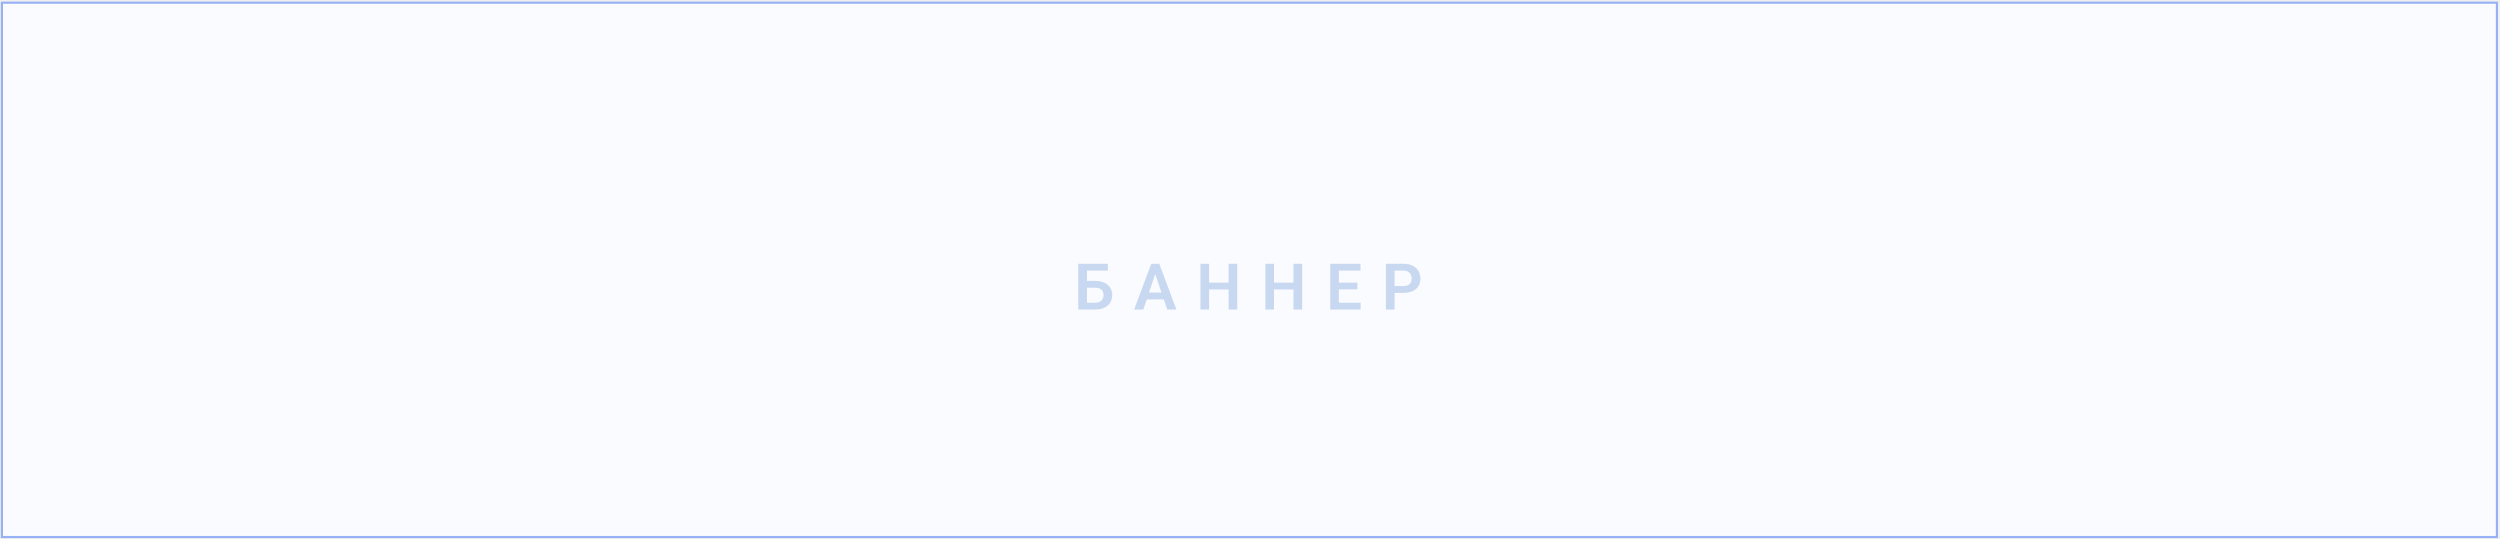
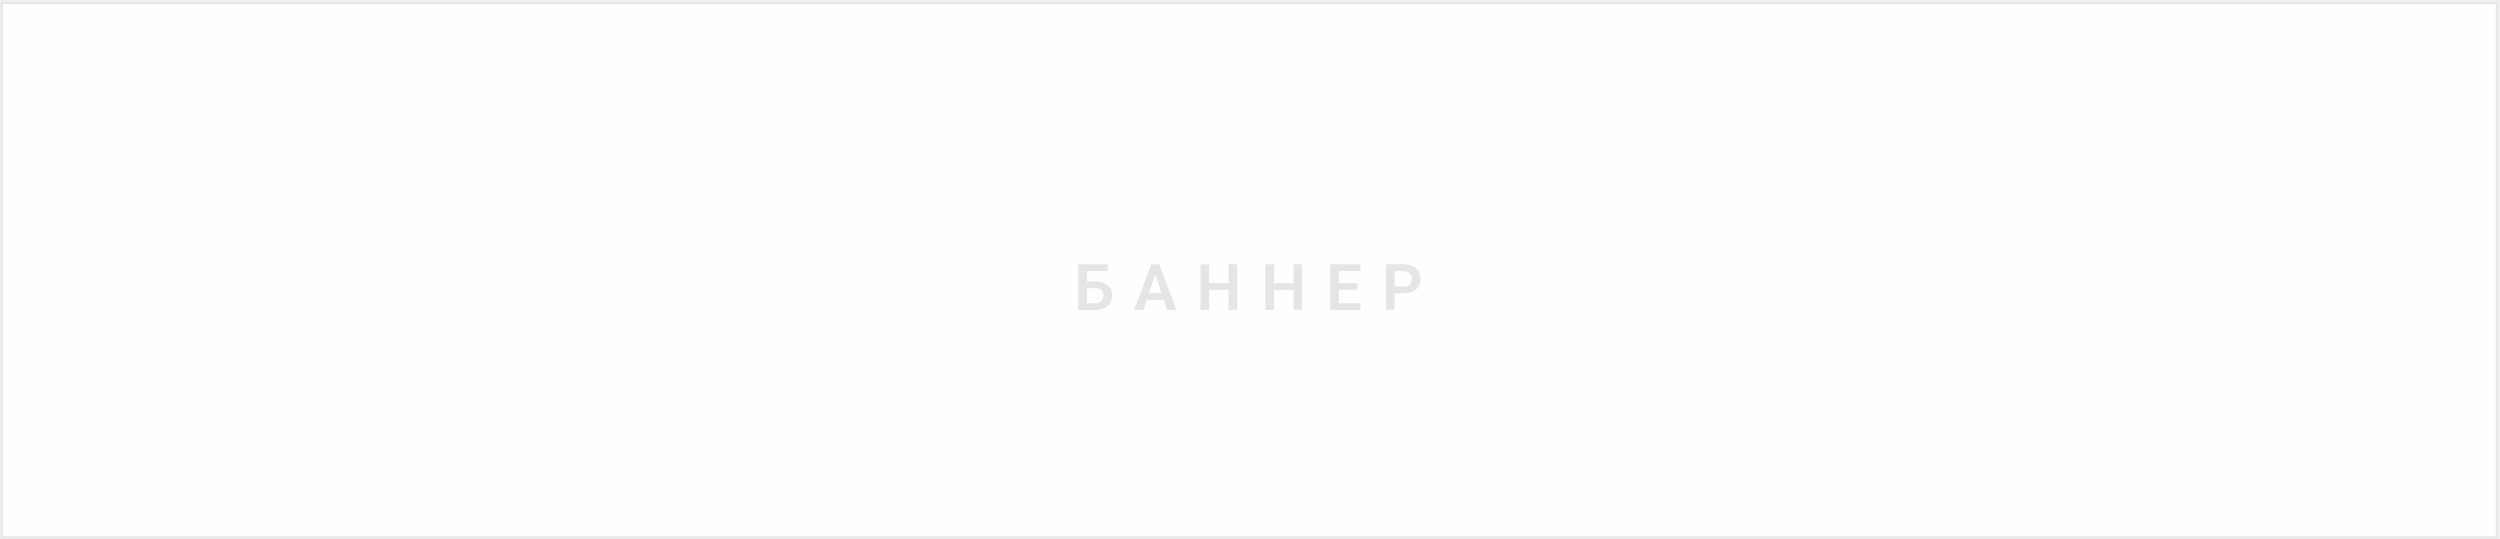
<svg xmlns="http://www.w3.org/2000/svg" width="1165" height="251" viewBox="0 0 1165 251" fill="none">
-   <rect opacity="0.9" x="0.895" y="1.252" width="1162.67" height="249" fill="#FAFCFF" stroke="#8DAAF5" />
-   <path d="M516.262 122.924V126.103H506.506V144.252H502.492V122.924H516.262ZM505.202 130.907H510.373C512.023 130.907 513.439 131.186 514.621 131.742C515.803 132.289 516.706 133.056 517.331 134.042C517.966 135.028 518.283 136.186 518.283 137.514C518.283 138.51 518.103 139.418 517.741 140.238C517.39 141.059 516.872 141.771 516.188 142.377C515.505 142.973 514.675 143.437 513.698 143.769C512.722 144.091 511.613 144.252 510.373 144.252H502.492V122.924H506.535V141.088H510.373C511.252 141.088 511.979 140.922 512.556 140.59C513.132 140.258 513.562 139.818 513.845 139.271C514.128 138.725 514.27 138.129 514.27 137.484C514.27 136.85 514.128 136.273 513.845 135.756C513.562 135.238 513.132 134.828 512.556 134.525C511.979 134.223 511.252 134.071 510.373 134.071H505.202V130.907ZM538.855 126.161L532.776 144.252H528.514L536.482 122.924H539.207L538.855 126.161ZM543.938 144.252L537.83 126.161L537.464 122.924H540.203L548.216 144.252H543.938ZM543.66 136.327V139.506H532.22V136.327H543.66ZM573.563 131.728V134.892H562.343V131.728H573.563ZM563.441 122.924V144.252H559.413V122.924H563.441ZM576.552 122.924V144.252H572.523V122.924H576.552ZM603.804 131.728V134.892H592.583V131.728H603.804ZM593.682 122.924V144.252H589.653V122.924H593.682ZM606.792 122.924V144.252H602.764V122.924H606.792ZM634.029 141.088V144.252H622.691V141.088H634.029ZM623.922 122.924V144.252H619.894V122.924H623.922ZM632.55 131.728V134.818H622.691V131.728H632.55ZM633.985 122.924V126.103H622.691V122.924H633.985ZM654.03 136.474H648.537V133.31H654.03C654.929 133.31 655.656 133.163 656.213 132.87C656.779 132.567 657.194 132.157 657.458 131.64C657.722 131.112 657.854 130.512 657.854 129.838C657.854 129.184 657.722 128.573 657.458 128.007C657.194 127.44 656.779 126.981 656.213 126.63C655.656 126.278 654.929 126.103 654.03 126.103H649.855V144.252H645.827V122.924H654.03C655.69 122.924 657.106 123.222 658.278 123.817C659.46 124.403 660.358 125.219 660.974 126.264C661.599 127.299 661.911 128.48 661.911 129.809C661.911 131.186 661.599 132.372 660.974 133.368C660.358 134.364 659.46 135.131 658.278 135.668C657.106 136.205 655.69 136.474 654.03 136.474Z" fill="#C8D8F0" />
+   <rect opacity="0.9" x="0.895" y="1.474" width="1162.67" height="249" fill="white" stroke="#E5E5E5" />
+   <path d="M516.262 123.146V126.325H506.506V144.474H502.492V123.146H516.262ZM505.202 131.129H510.373C512.023 131.129 513.439 131.408 514.621 131.964C515.803 132.511 516.706 133.278 517.331 134.264C517.966 135.25 518.283 136.408 518.283 137.736C518.283 138.732 518.103 139.64 517.741 140.46C517.39 141.281 516.872 141.994 516.188 142.599C515.505 143.195 514.675 143.659 513.698 143.991C512.722 144.313 511.613 144.474 510.373 144.474H502.492V123.146H506.535V141.31H510.373C511.252 141.31 511.979 141.144 512.556 140.812C513.132 140.48 513.562 140.041 513.845 139.494C514.128 138.947 514.27 138.351 514.27 137.707C514.27 137.072 514.128 136.496 513.845 135.978C513.562 135.46 513.132 135.05 512.556 134.748C511.979 134.445 511.252 134.293 510.373 134.293H505.202V131.129ZM538.855 126.383L532.776 144.474H528.514L536.482 123.146H539.207L538.855 126.383ZM543.938 144.474L537.83 126.383L537.464 123.146H540.203L548.216 144.474H543.938ZM543.66 136.549V139.728H532.22V136.549H543.66ZM573.563 131.95V135.114H562.343V131.95H573.563ZM563.441 123.146V144.474H559.413V123.146H563.441ZM576.552 123.146V144.474H572.523V123.146H576.552ZM603.804 131.95V135.114H592.583V131.95H603.804ZM593.682 123.146V144.474H589.653V123.146H593.682ZM606.792 123.146V144.474H602.764V123.146H606.792ZM634.029 141.31V144.474H622.691V141.31H634.029ZM623.922 123.146V144.474H619.894V123.146H623.922ZM632.55 131.95V135.041H622.691V131.95H632.55ZM633.985 123.146V126.325H622.691V123.146H633.985ZM654.03 136.696H648.537V133.532H654.03C654.929 133.532 655.656 133.385 656.213 133.092C656.779 132.79 657.194 132.379 657.458 131.862C657.722 131.334 657.854 130.734 657.854 130.06C657.854 129.406 657.722 128.795 657.458 128.229C657.194 127.663 656.779 127.204 656.213 126.852C655.656 126.5 654.929 126.325 654.03 126.325H649.855V144.474H645.827V123.146H654.03C655.69 123.146 657.106 123.444 658.278 124.04C659.46 124.625 660.358 125.441 660.974 126.486C661.599 127.521 661.911 128.703 661.911 130.031C661.911 131.408 661.599 132.594 660.974 133.59C660.358 134.586 659.46 135.353 658.278 135.89C657.106 136.427 655.69 136.696 654.03 136.696Z" fill="#E5E5E5" />
</svg>
